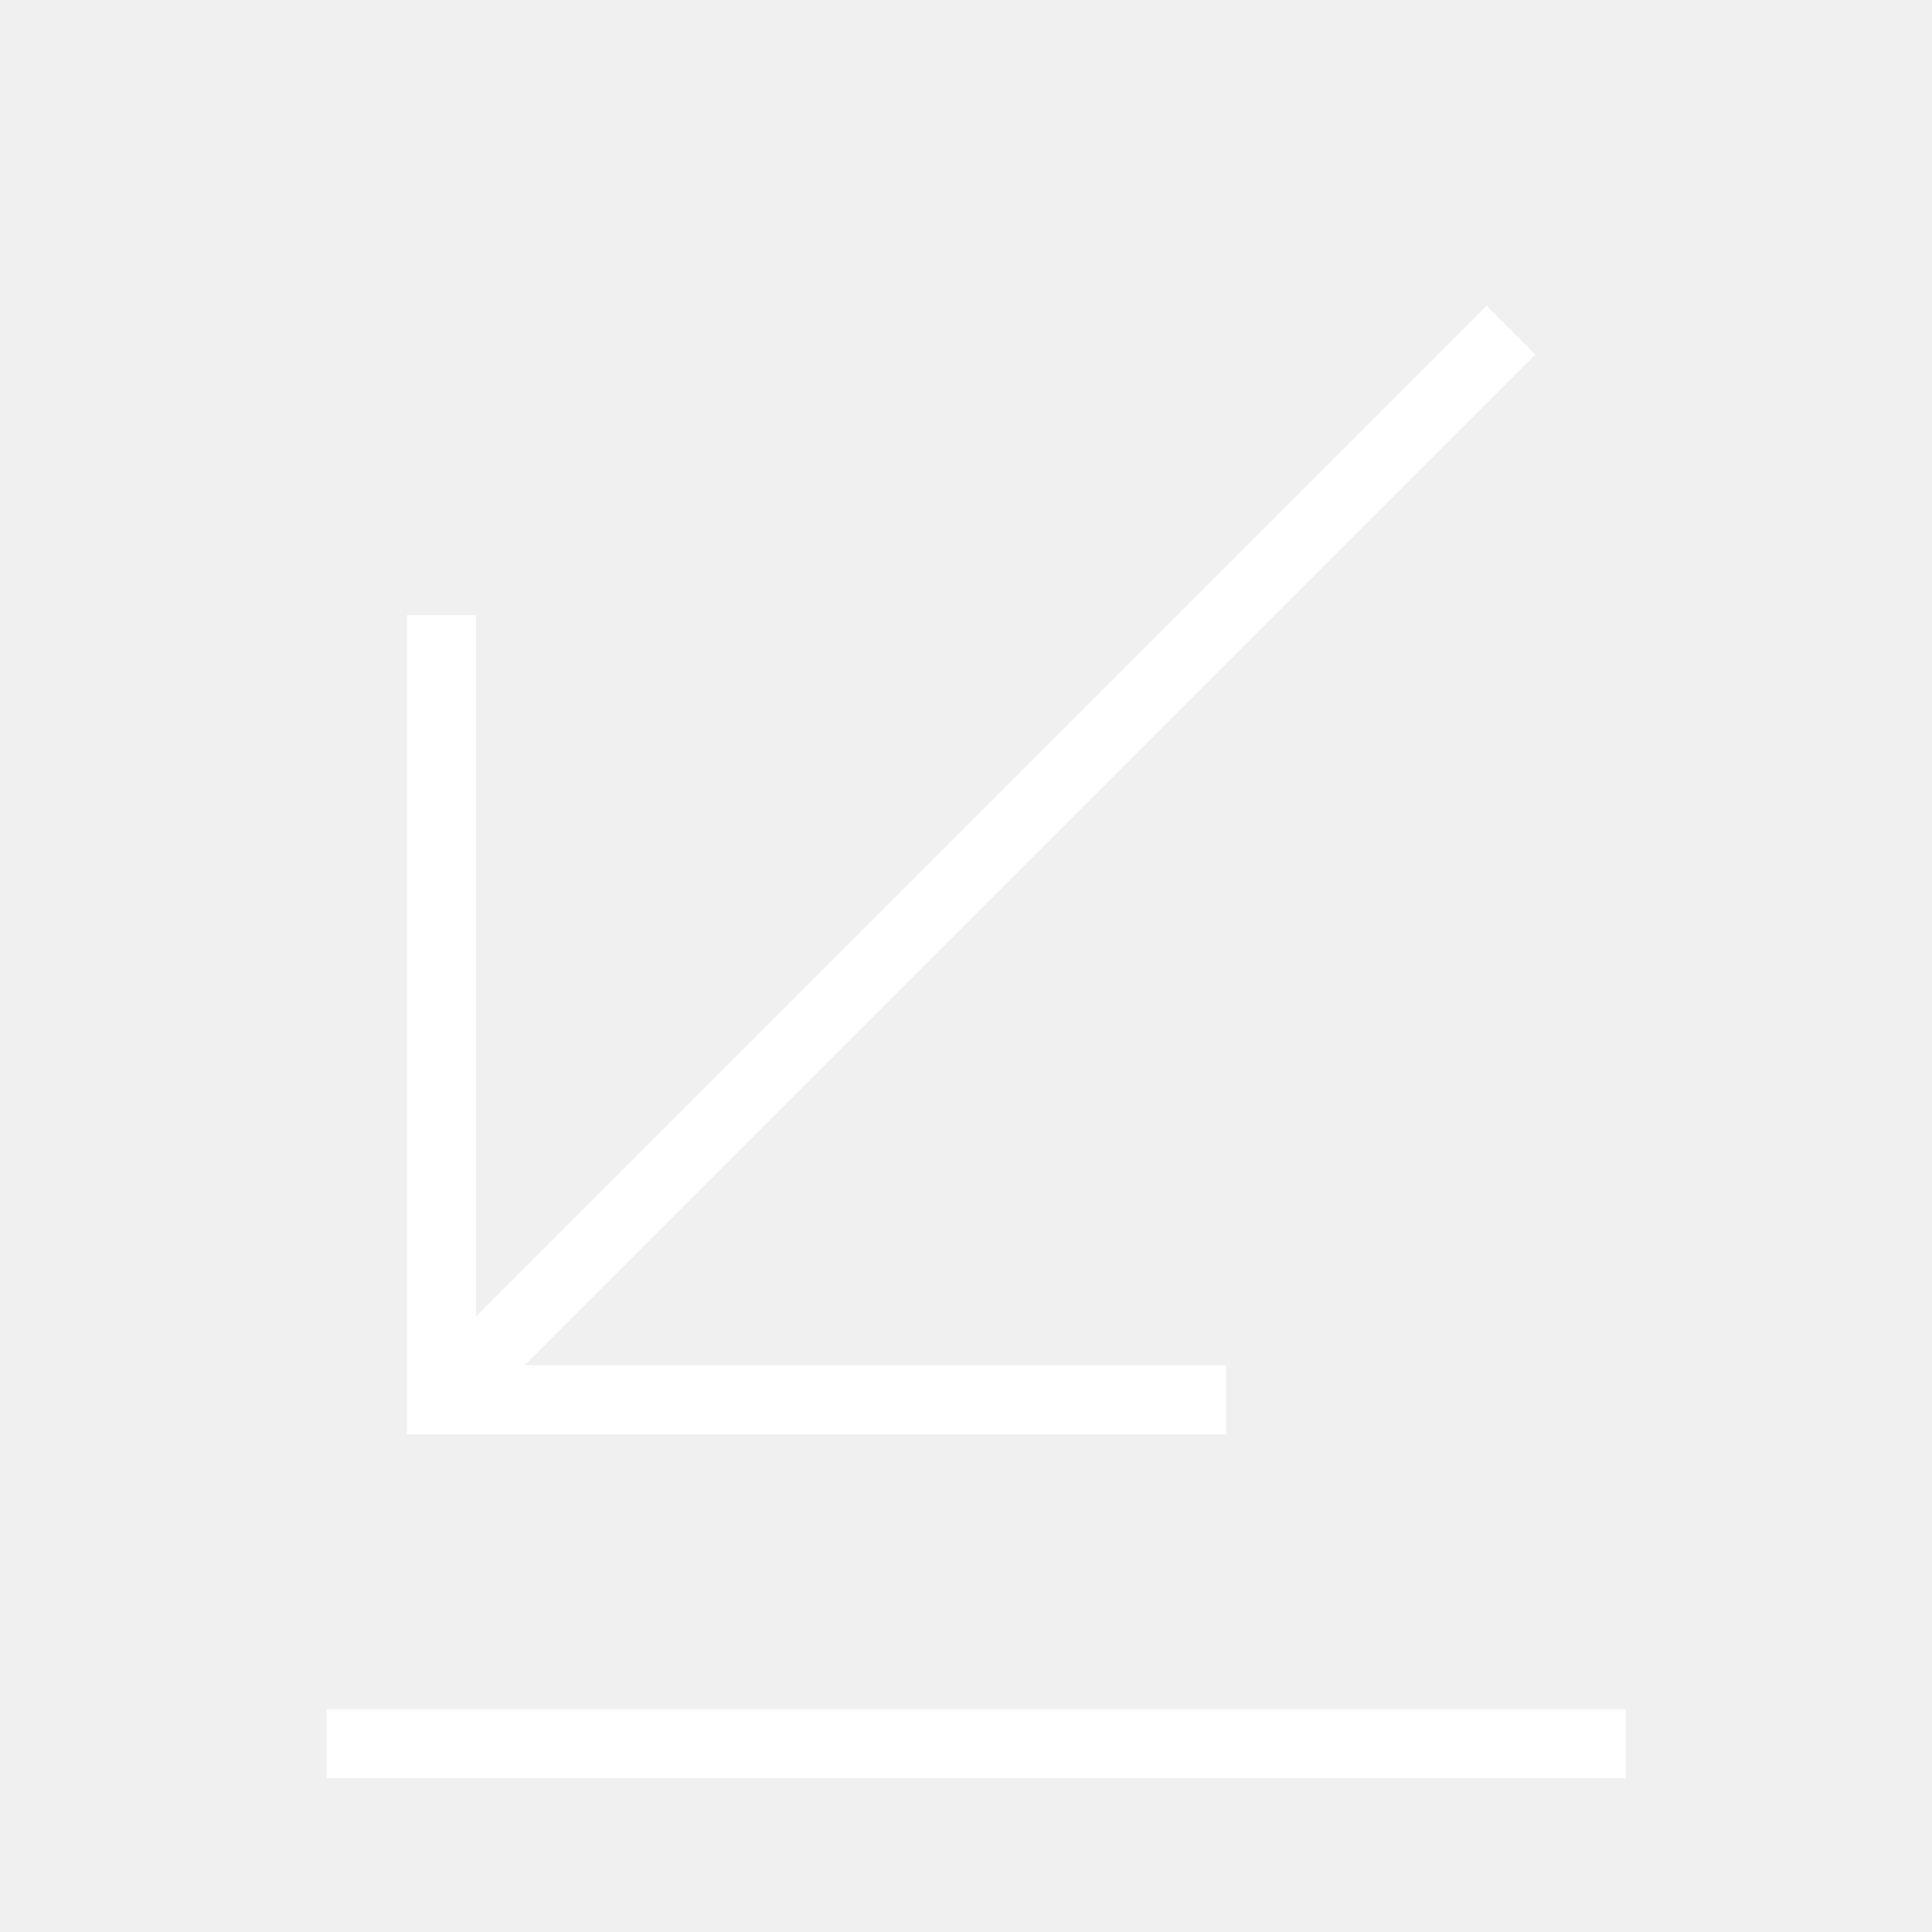
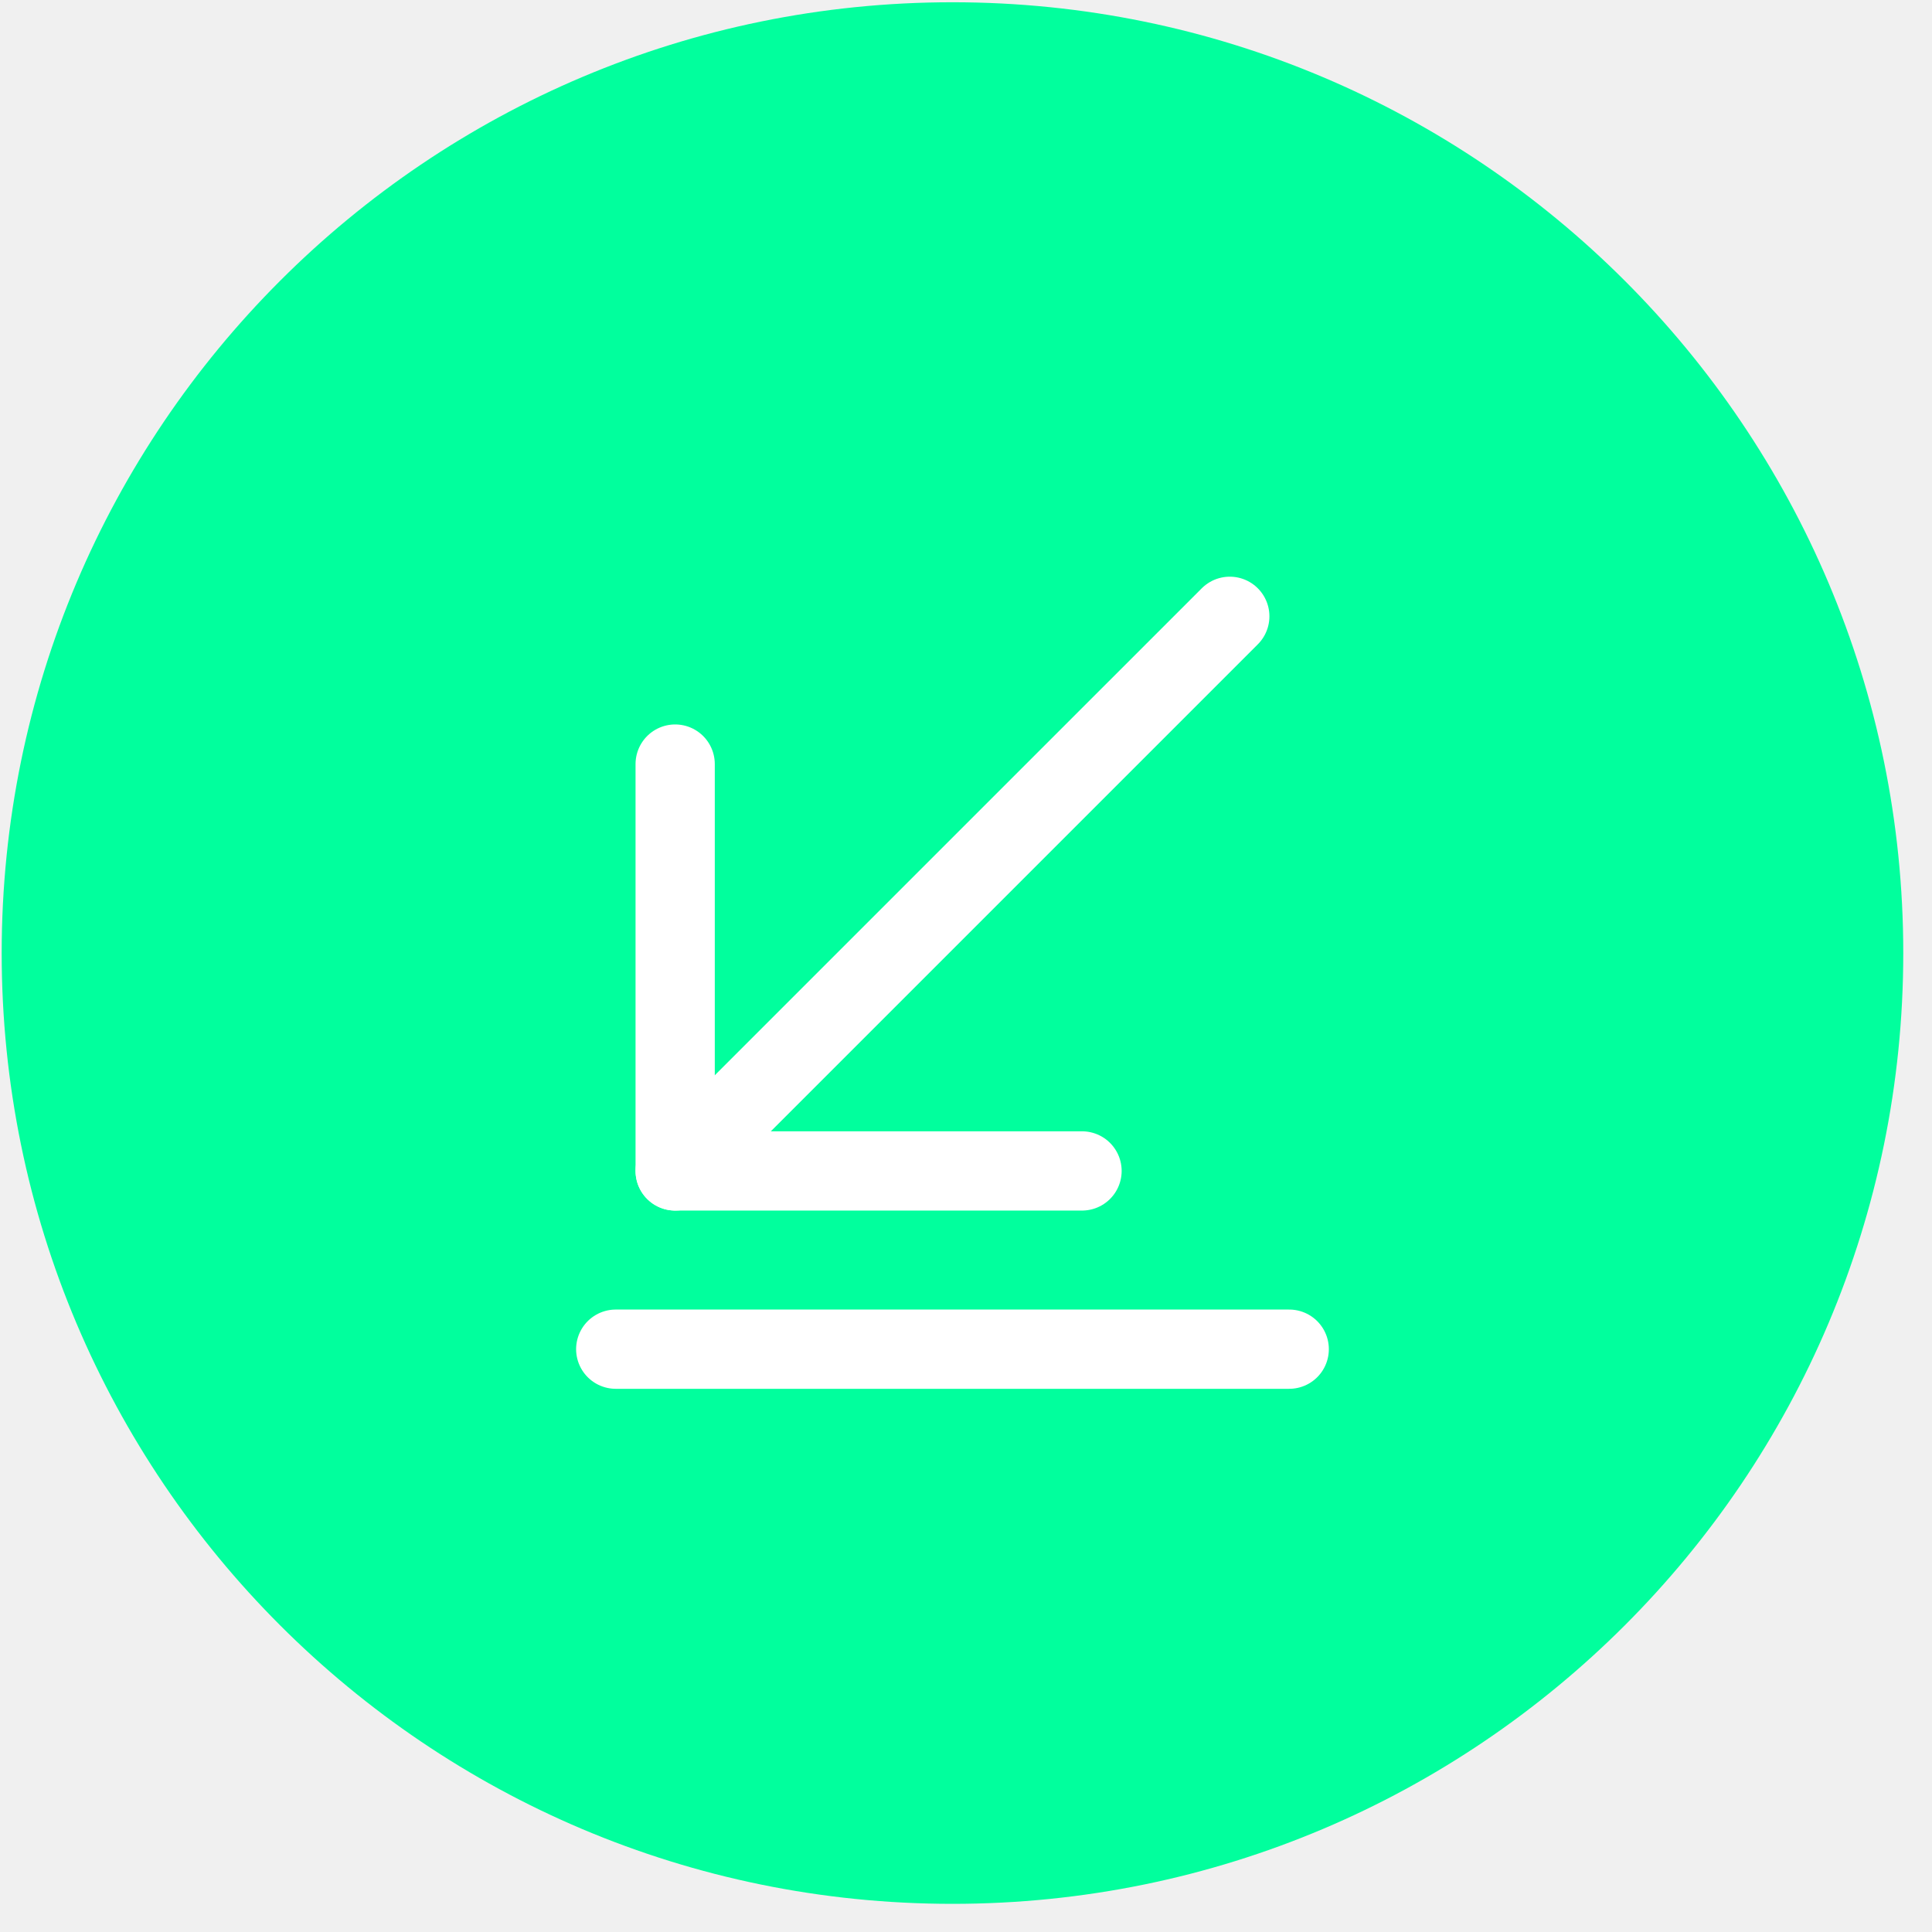
- <svg xmlns="http://www.w3.org/2000/svg" width="28" height="28" viewBox="0 0 28 28" fill="none">
-   <path d="M6.397 20.287L21.899 4.785" stroke="white" strokeWidth="2.215" stroke-miterlimit="10" strokeLinecap="round" strokeLinejoin="round" />
-   <path d="M6.397 8.916V20.287H17.769" stroke="white" strokeWidth="2.215" stroke-miterlimit="10" strokeLinecap="round" strokeLinejoin="round" />
-   <path d="M4.736 25.27H23.56" stroke="white" strokeWidth="2.215" stroke-miterlimit="10" strokeLinecap="round" strokeLinejoin="round" />
+ <svg xmlns="http://www.w3.org/2000/svg" width="54" height="54" viewBox="0 0 54 54" fill="none">
+   <rect x="0.047" y="0.063" width="53.15" height="53.15" rx="26.575" fill="#01FF9D" />
+   <path d="M18.871 32.728L34.373 17.226" stroke="white" stroke-width="2.215" stroke-miterlimit="10" stroke-linecap="round" stroke-linejoin="round" />
+   <path d="M18.871 21.356V32.728H30.243" stroke="white" stroke-width="2.215" stroke-miterlimit="10" stroke-linecap="round" stroke-linejoin="round" />
+   <path d="M17.21 37.71H36.034" stroke="white" stroke-width="2.215" stroke-miterlimit="10" stroke-linecap="round" stroke-linejoin="round" />
</svg>
